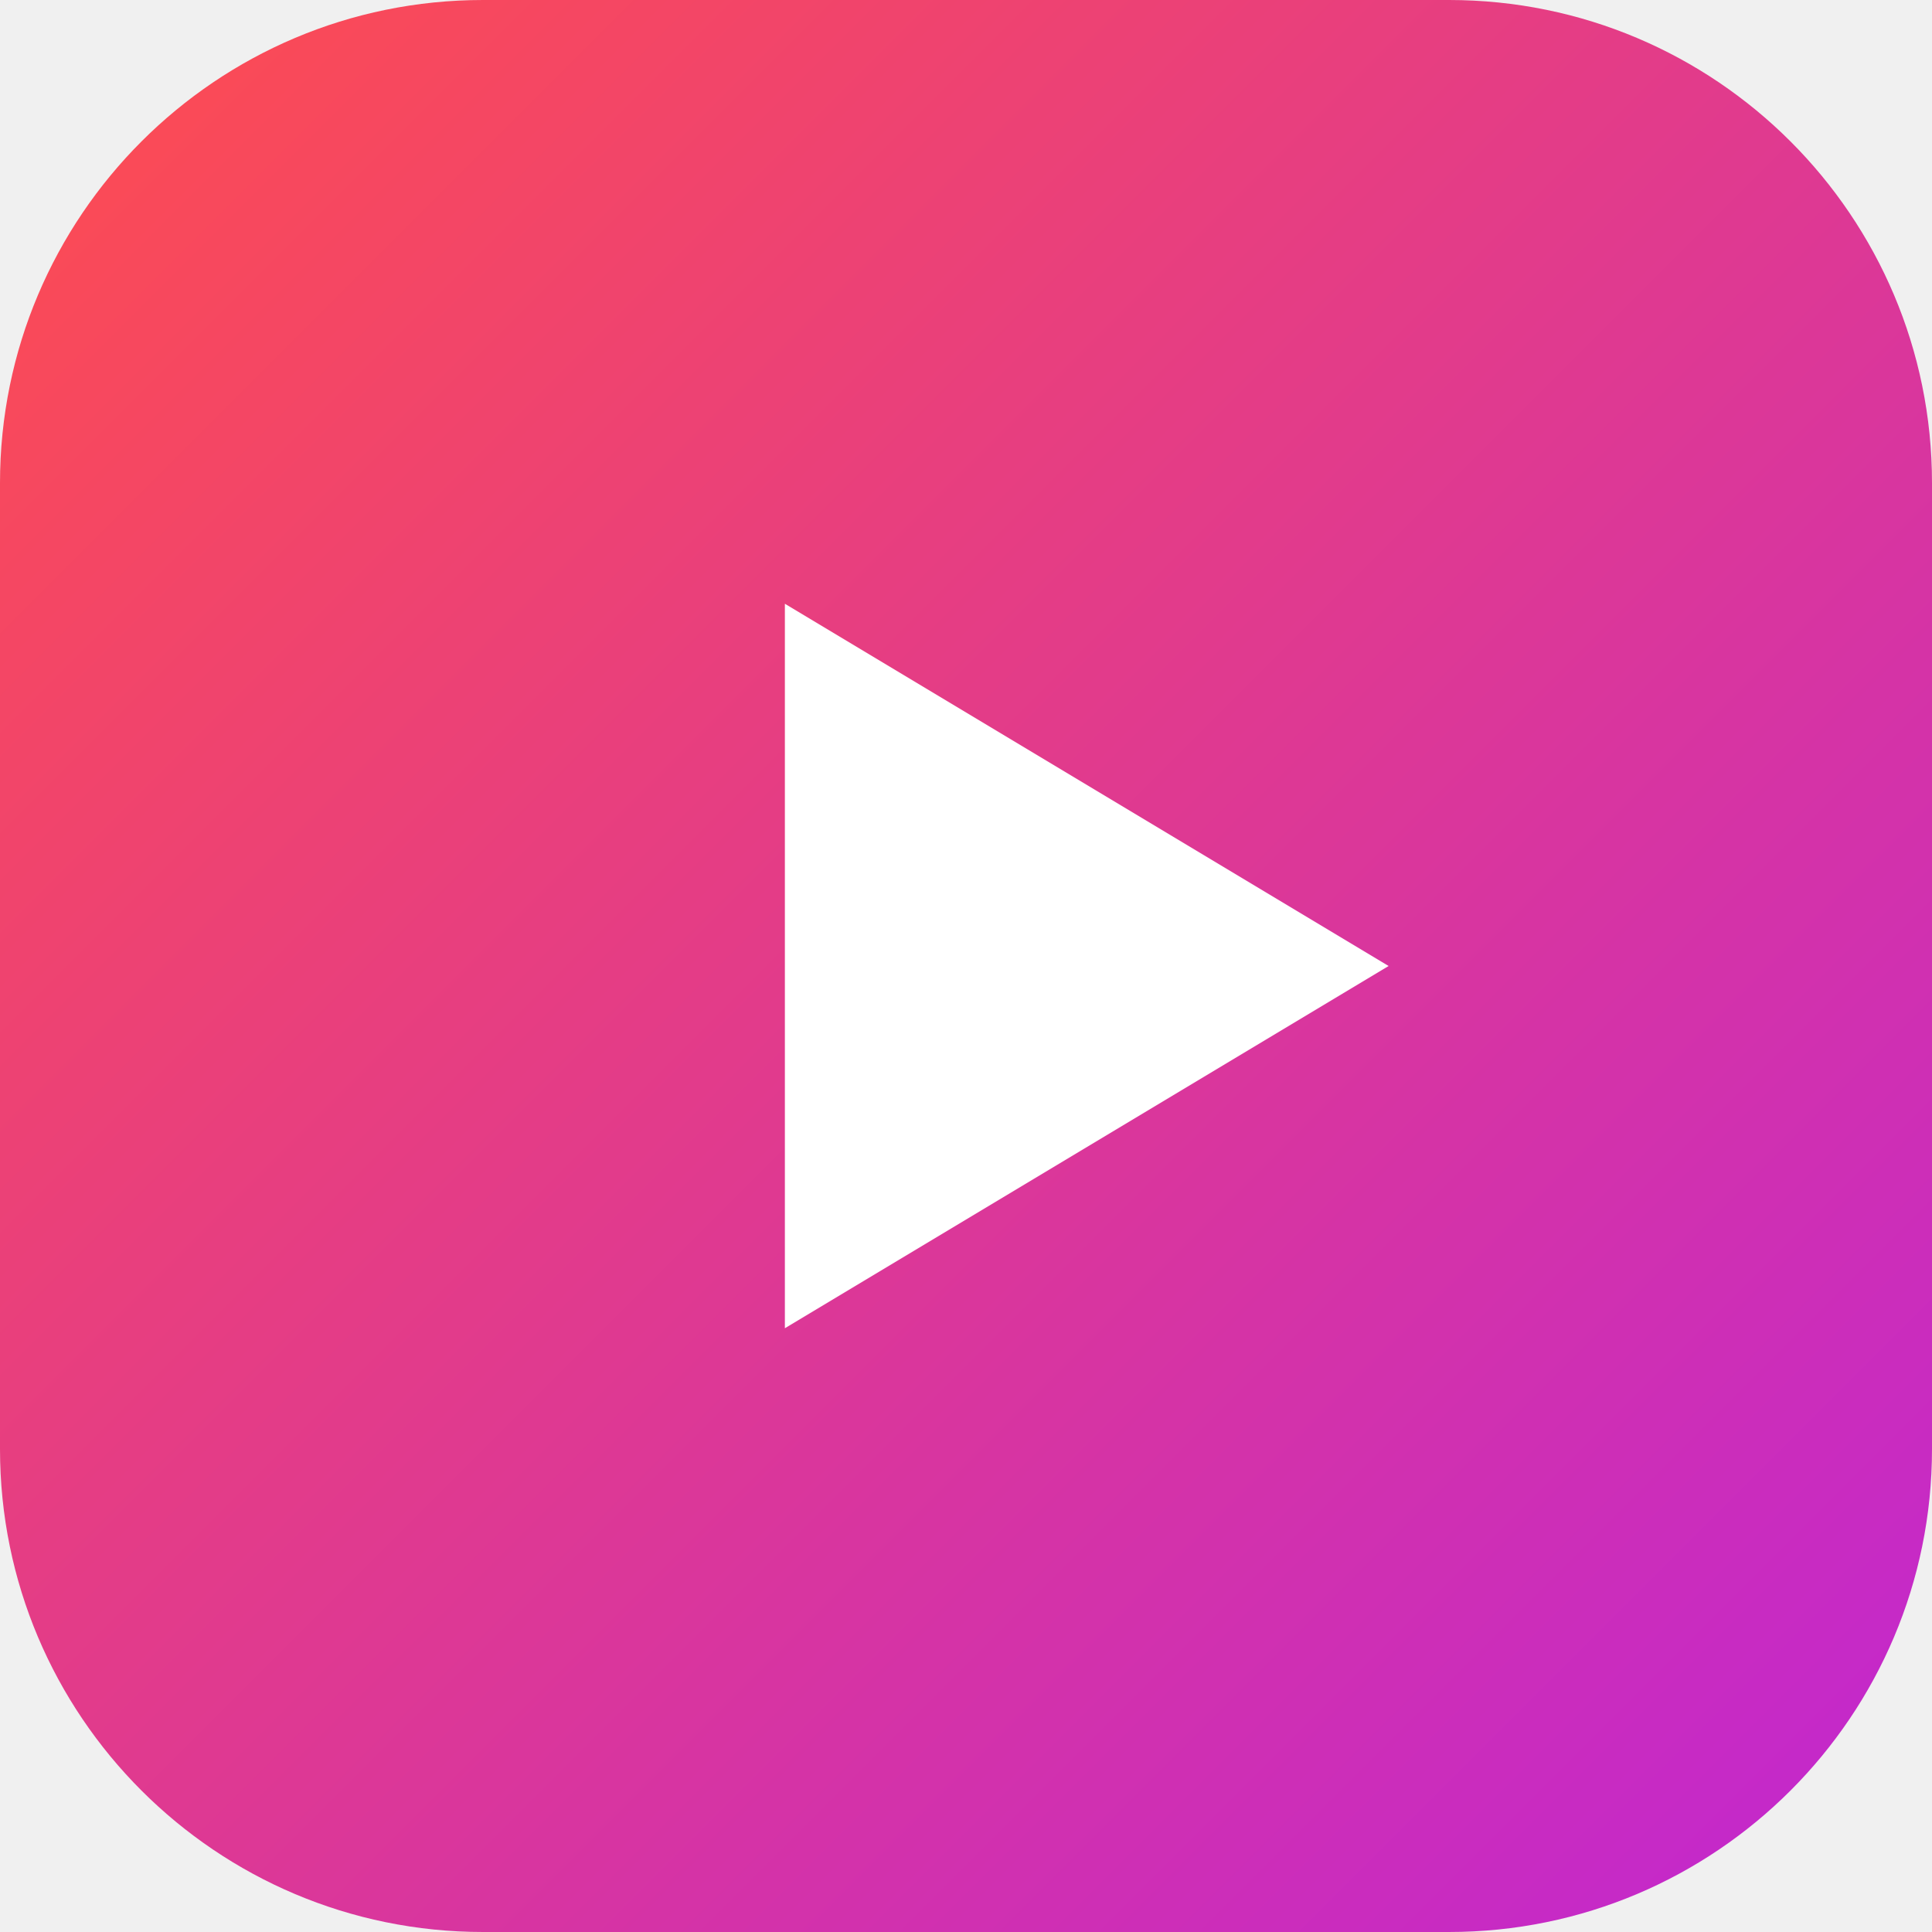
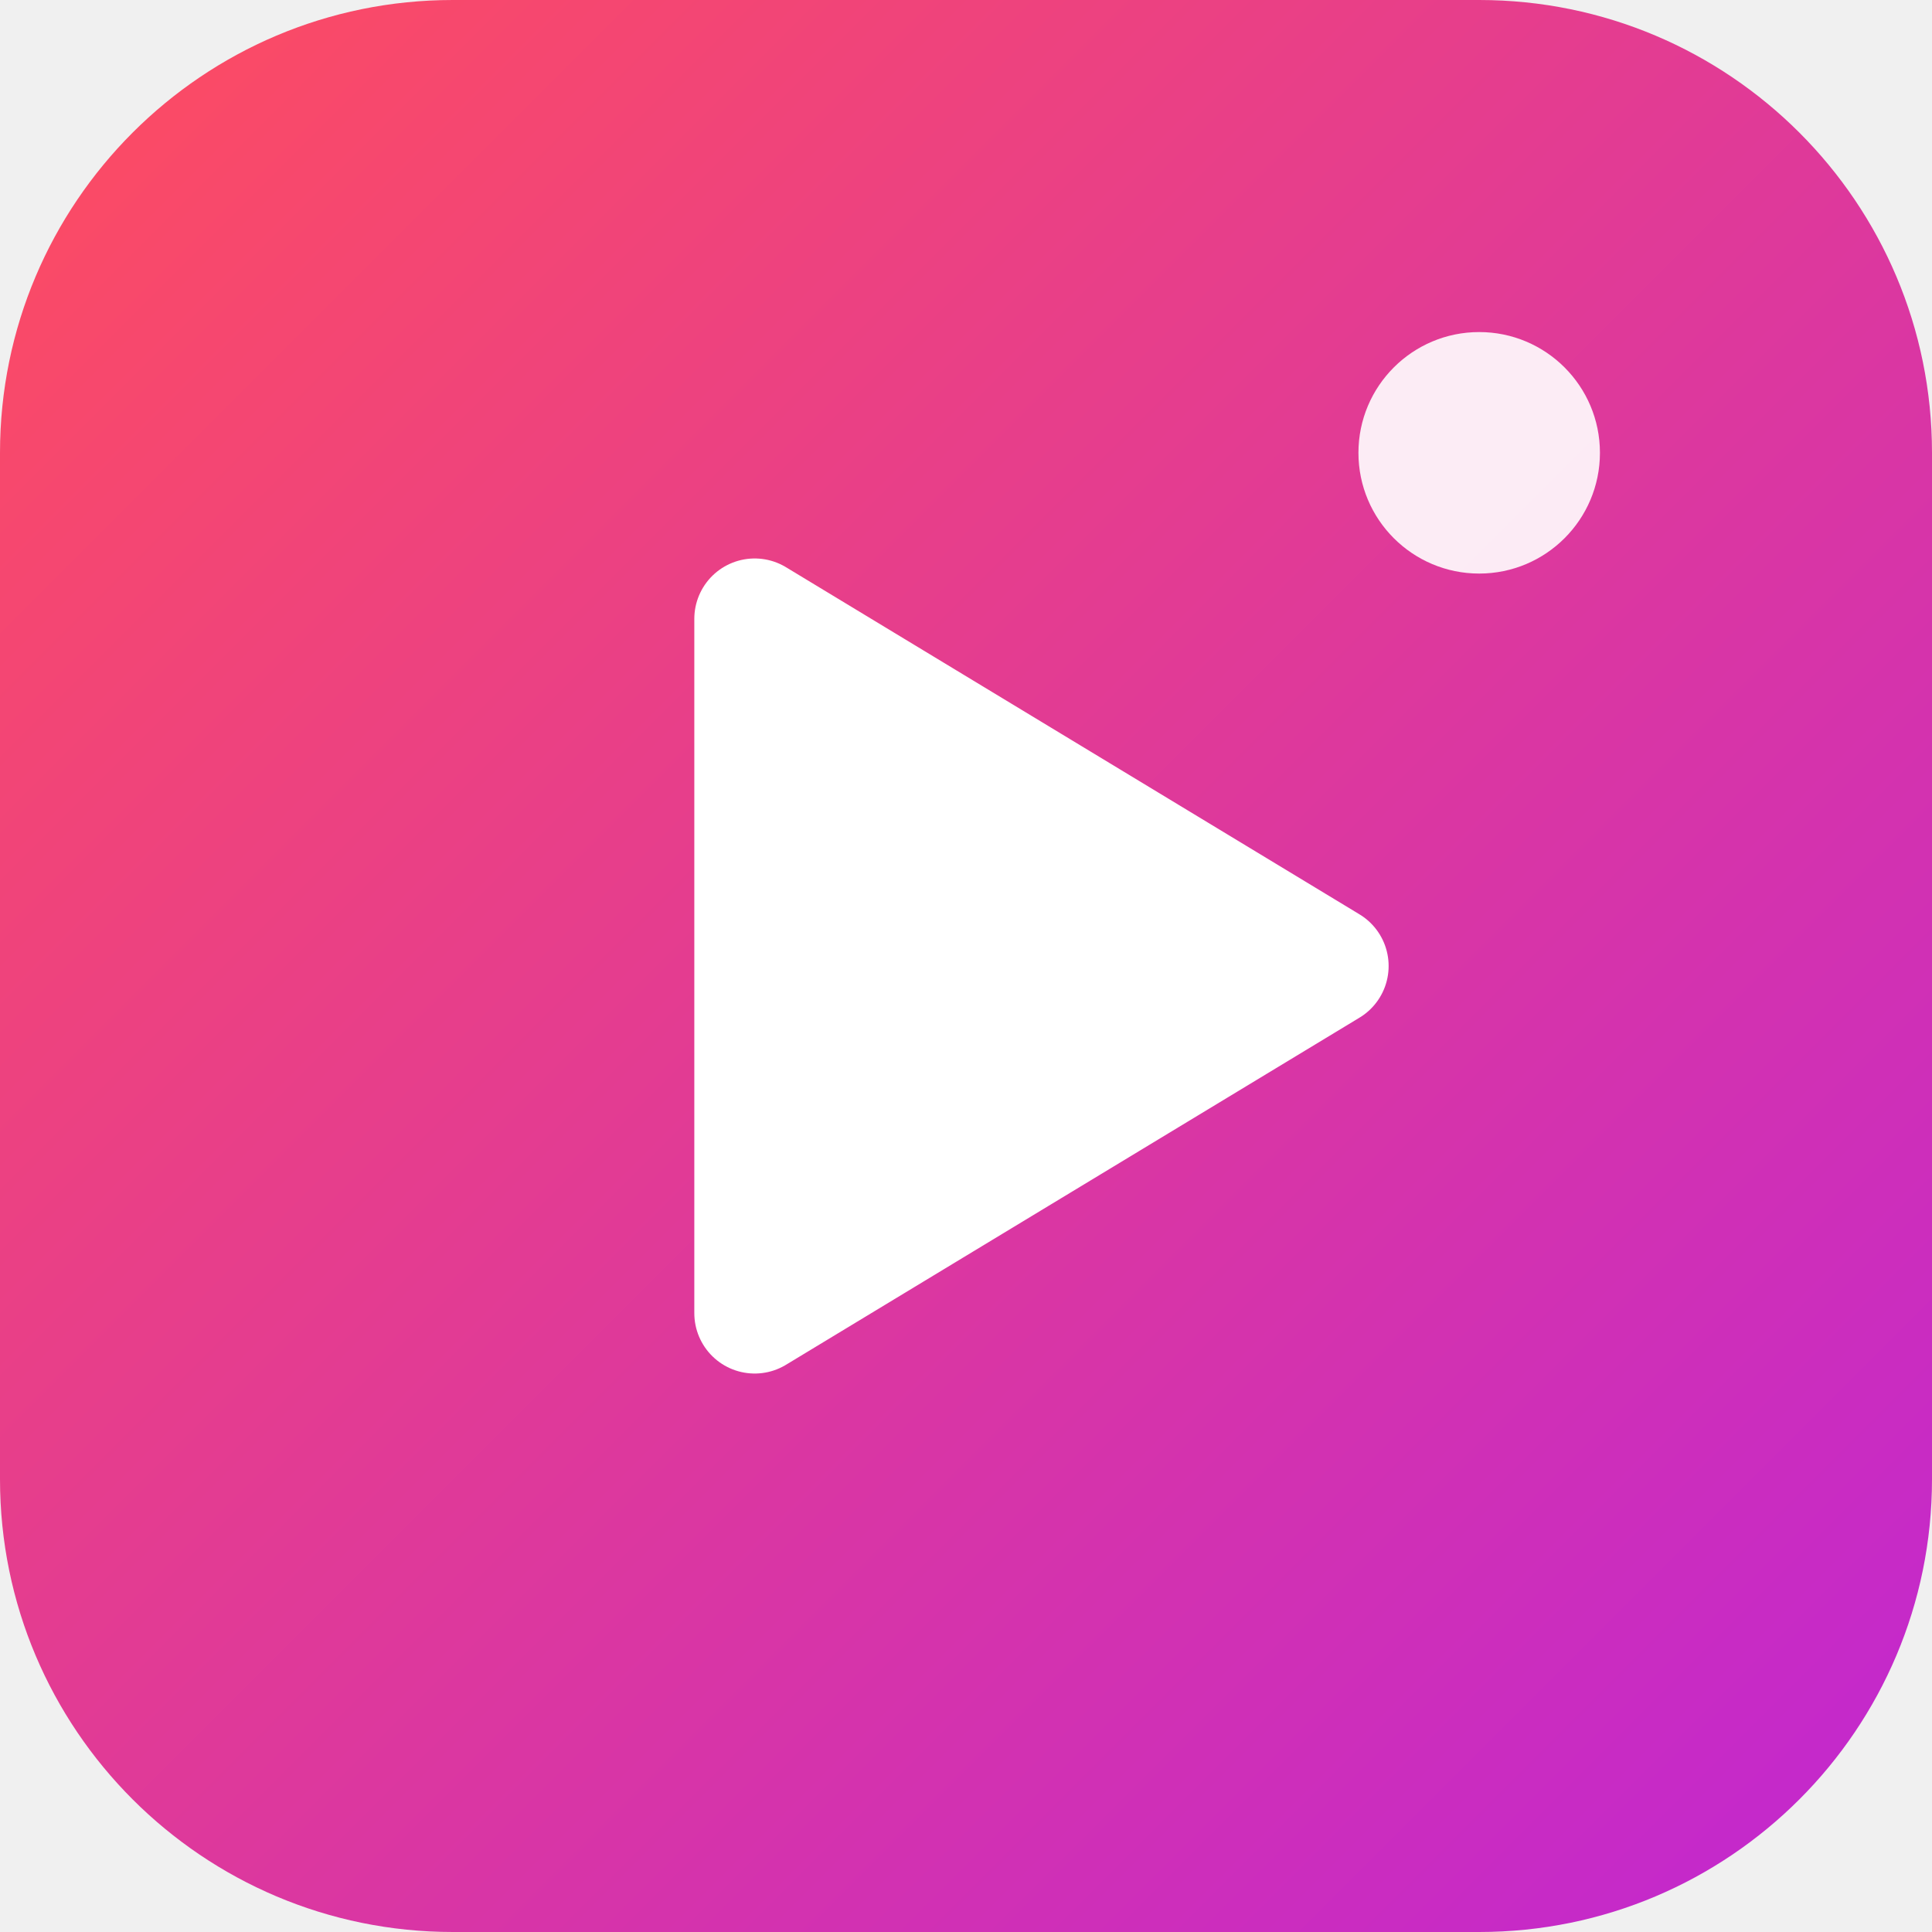
<svg xmlns="http://www.w3.org/2000/svg" viewBox="0 0 64 64">
  <defs>
    <linearGradient id="g" x1="0" y1="0" x2="1" y2="1">
-       <stop offset="0" stop-color="#ff4d4d" />
+       <stop offset="0" stop-color="#ff4d5e" />
      <stop offset="1" stop-color="#c026d3" />
    </linearGradient>
  </defs>
-   <rect width="64" height="64" rx="16" fill="url(#g)" />
-   <path d="M26 20v24l20-12z" fill="#fff" />
+   <rect width="64" height="64" rx="15" fill="url(#g)" />
+   <path d="M25 20.5v23l19-11.5z" fill="#fff" stroke="#fff" stroke-width="4" stroke-linejoin="round" />
+   <circle cx="49" cy="15" r="4" fill="#fff" opacity=".9" />
</svg>
